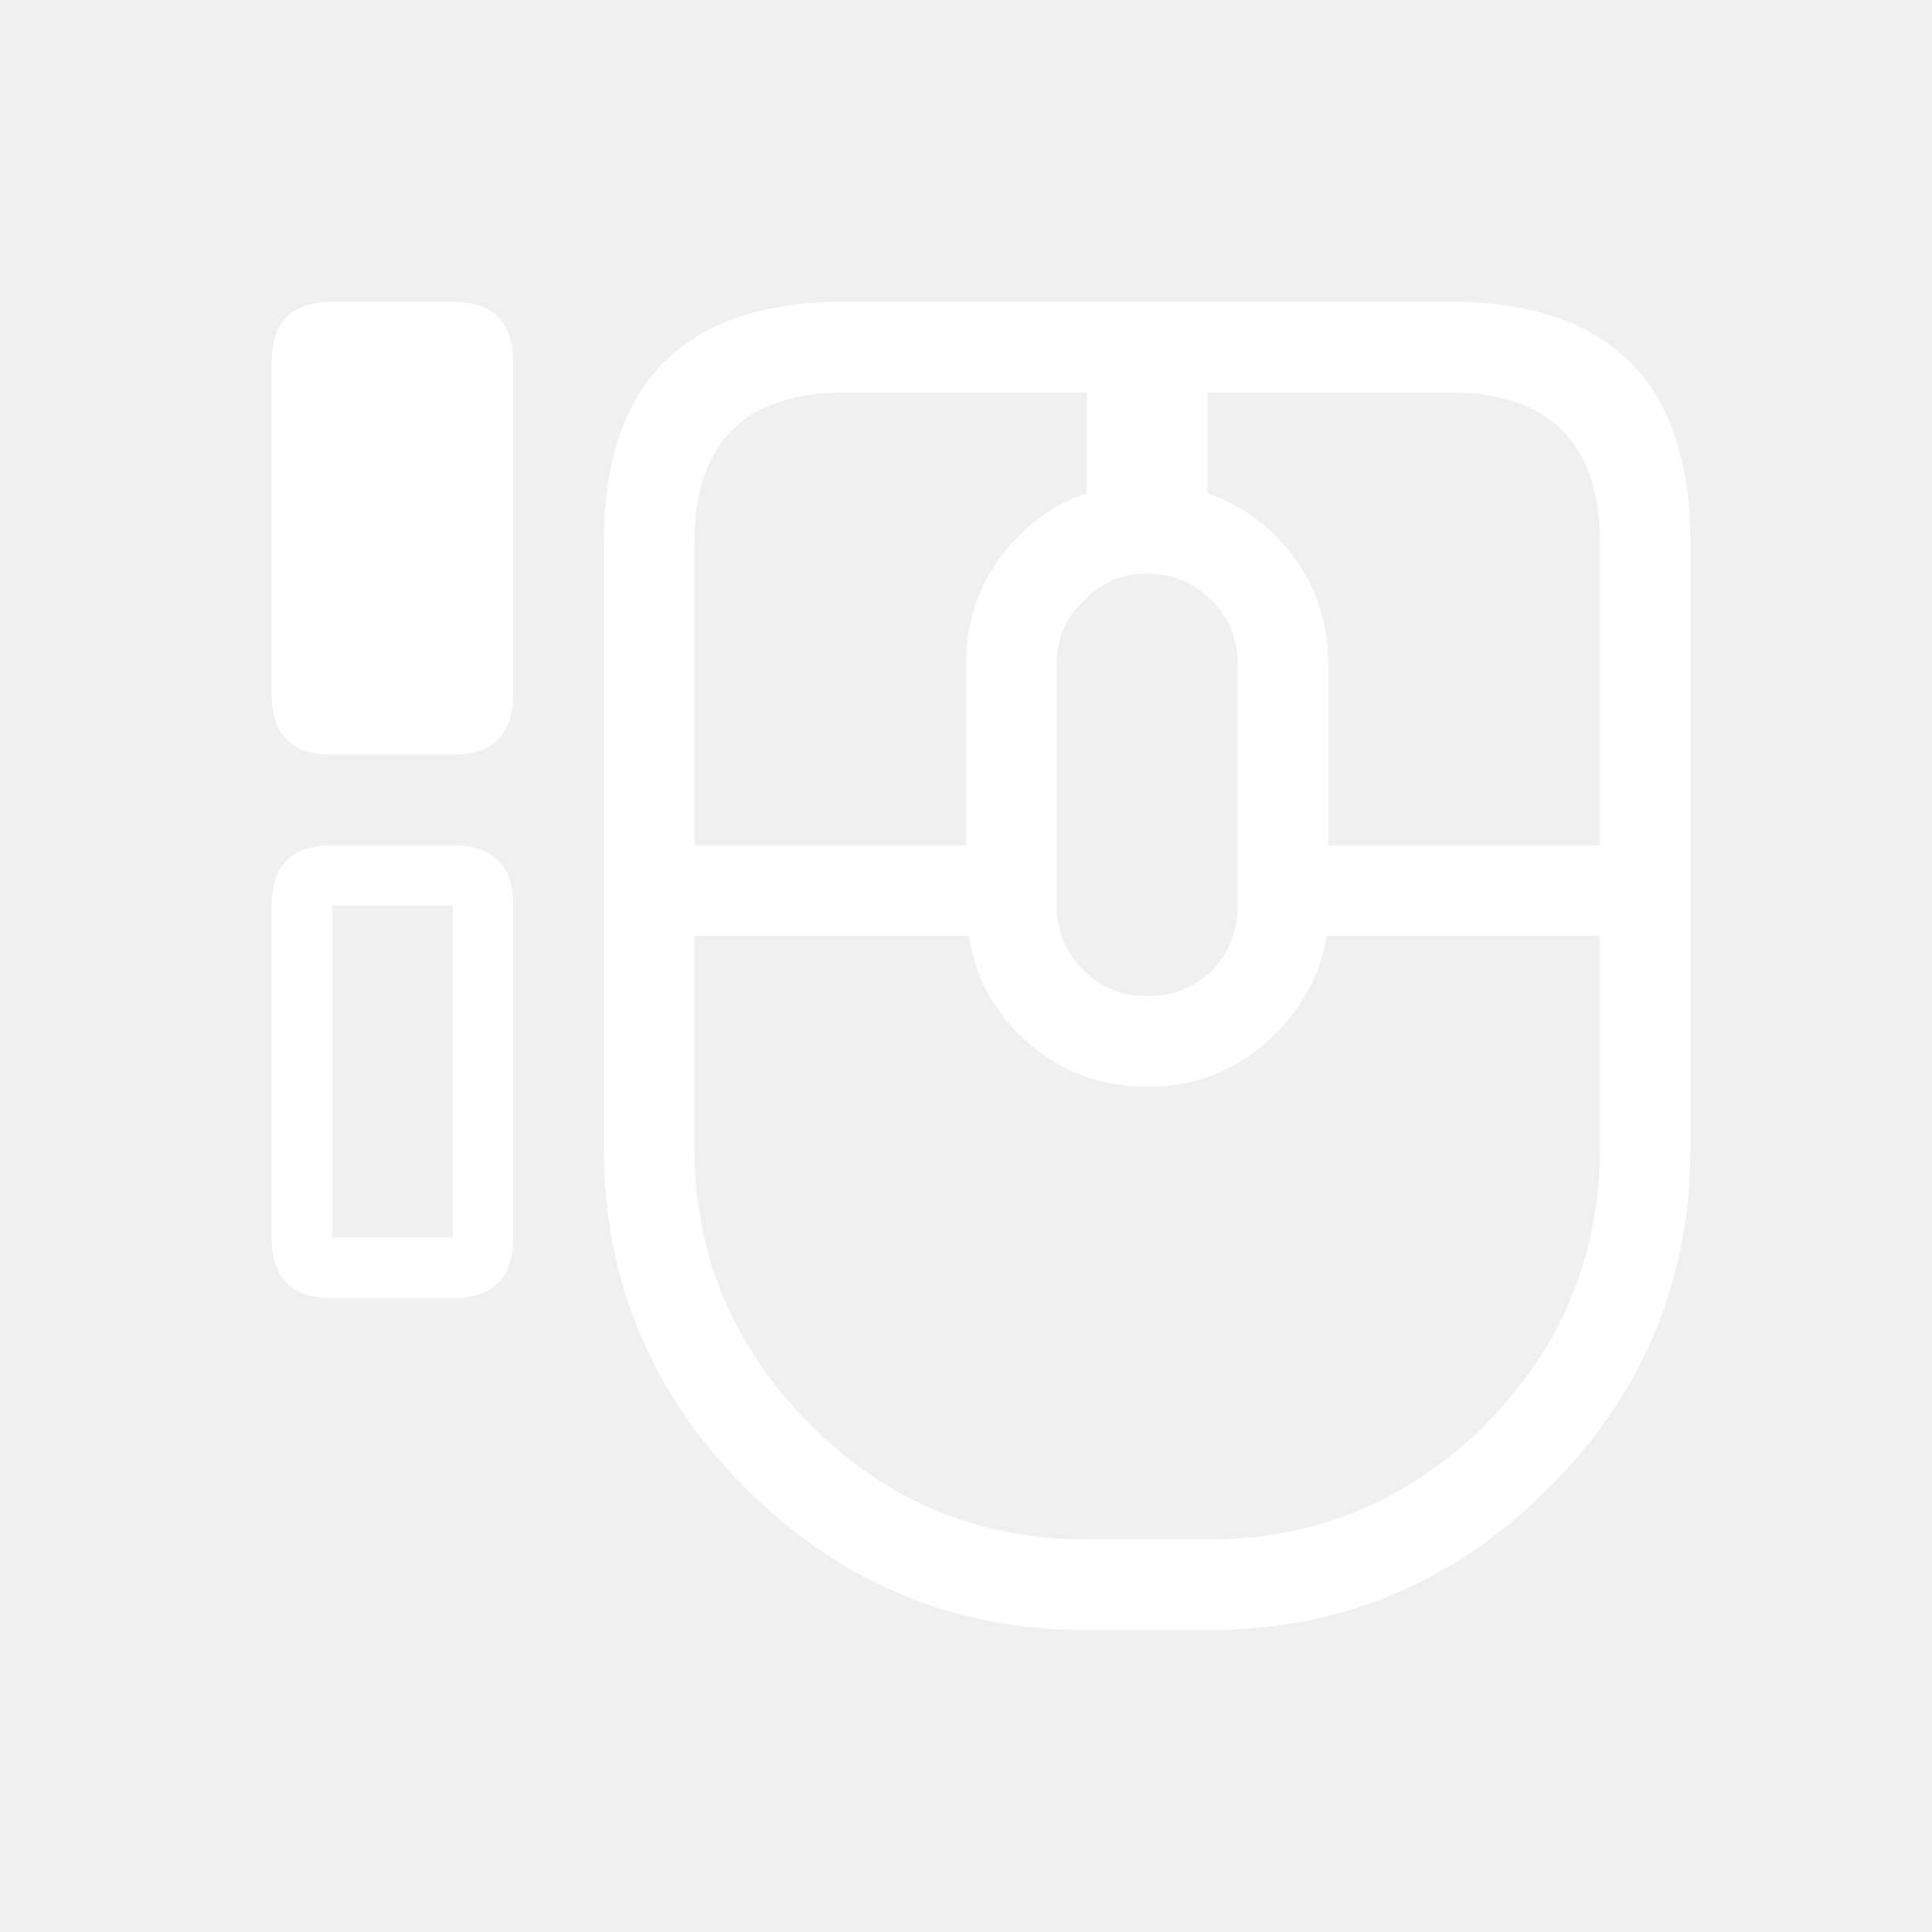
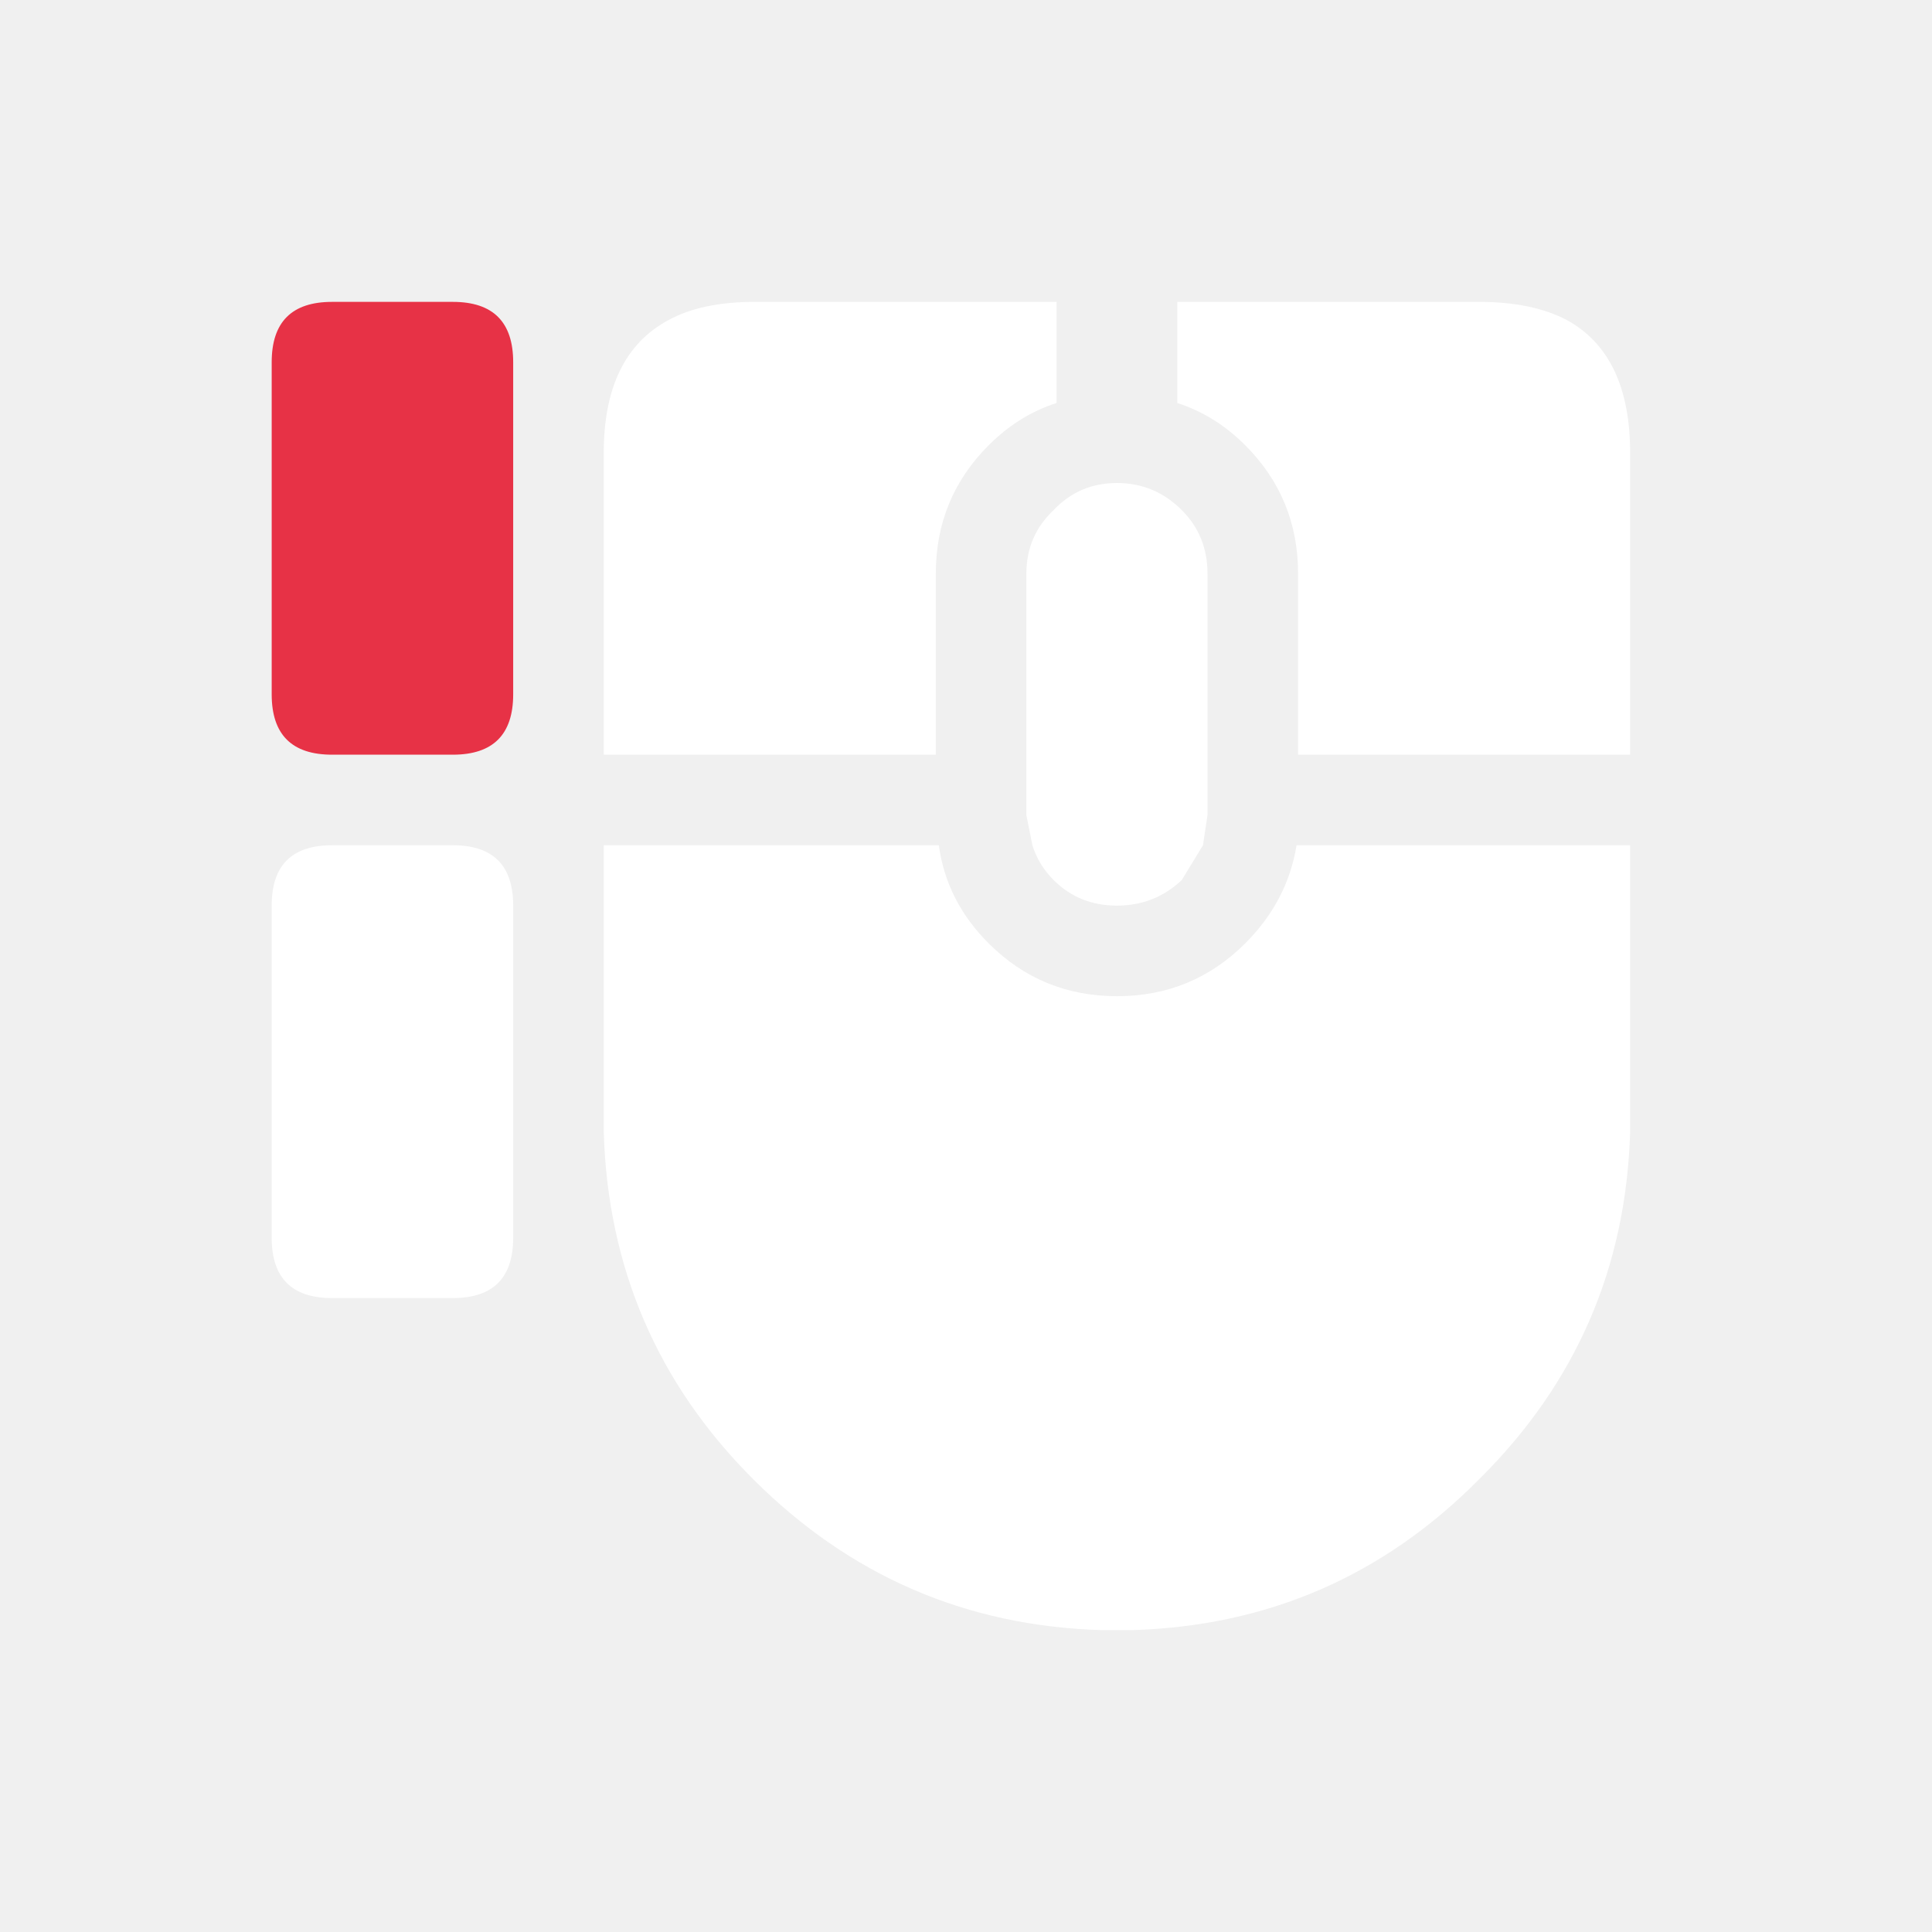
<svg xmlns="http://www.w3.org/2000/svg" width="64" height="64">
  <defs />
  <g>
-     <path stroke="none" fill="#FFFFFF" d="M48 13 L40 13 40 16.35 Q41.25 16.75 42.25 17.75 44 19.5 44 22 L44 28 53 28 53 18 Q53 13 48 13 M27.5 10 L48.5 10 Q56 10.25 56 18 L56 38 Q56 44.6 51.3 49.3 46.6 54 40 54 L36 54 Q29.4 54 24.7 49.3 20 44.6 20 38 L20 18 Q20 10.25 27.5 10 M23 18 L23 28 32 28 32 22 Q32 19.5 33.75 17.75 34.75 16.75 36 16.35 L36 13 28 13 Q23 13 23 18 M35.9 19.9 Q35 20.75 35 22 L35 30 Q35 31.25 35.9 32.15 36.75 33 38 33 39.25 33 40.15 32.15 41 31.25 41 30 L41 22 Q41 20.75 40.15 19.9 39.25 19 38 19 36.75 19 35.9 19.9 M53 38 L53 31 43.95 31 Q43.65 32.85 42.25 34.25 40.5 36 38 36 35.5 36 33.75 34.25 32.35 32.85 32.1 31 L23 31 23 38 Q23 43.35 26.85 47.2 30.65 51 36 51 L40 51 Q45.35 51 49.2 47.2 53 43.35 53 38 M11 10 L15 10 Q17 10 17 12 L17 23 Q17 25 15 25 L11 25 Q9 25 9 23 L9 12 Q9 10 11 10 M11 28 L15 28 Q17 28 17 30 L17 41 Q17 43 15 43 L11 43 Q9 43 9 41 L9 30 Q9 28 11 28 M11 41 L15 41 15 30 11 30 11 41" />
+     <path stroke="none" fill="#FFFFFF" d="M39 10 L49 10 Q50.75 10 51.9 10.6 54 11.75 54 15 L54 25 43 25 43 19 Q43 16.5 41.25 14.75 40.25 13.75 39 13.35 L39 10 M20 28 L31.1 28 Q31.35 29.85 32.75 31.25 34.5 33 37 33 39.5 33 41.25 31.25 42.65 29.85 42.95 28 L54 28 54 37.5 Q53.8 44.25 49 49 44.25 53.8 37.5 54 L36.5 54 Q29.75 53.8 24.95 49 20.2 44.25 20 37.5 L20 28 M25 10 L35 10 35 13.35 Q33.75 13.75 32.75 14.75 31 16.5 31 19 L31 25 20 25 20 15 Q20 11.75 22.15 10.6 23.25 10 25 10 M34.9 16.9 Q35.75 16 37 16 38.25 16 39.15 16.9 40 17.75 40 19 L40 27 39.85 28 39.15 29.15 Q38.25 30 37 30 35.75 30 34.9 29.15 34.4 28.65 34.2 28 L34 27 34 19 Q34 17.75 34.9 16.9 M11 28 L15 28 Q17 28 17 30 L17 41 Q17 43 15 43 L11 43 Q9 43 9 41 L9 30 Q9 28 11 28" />
+     <path stroke="none" fill="#E73246" d="M11 10 L15 10 Q17 10 17 12 L17 23 Q17 25 15 25 L11 25 Q9 25 9 23 L9 12 Q9 10 11 10" />
  </g>
</svg>
